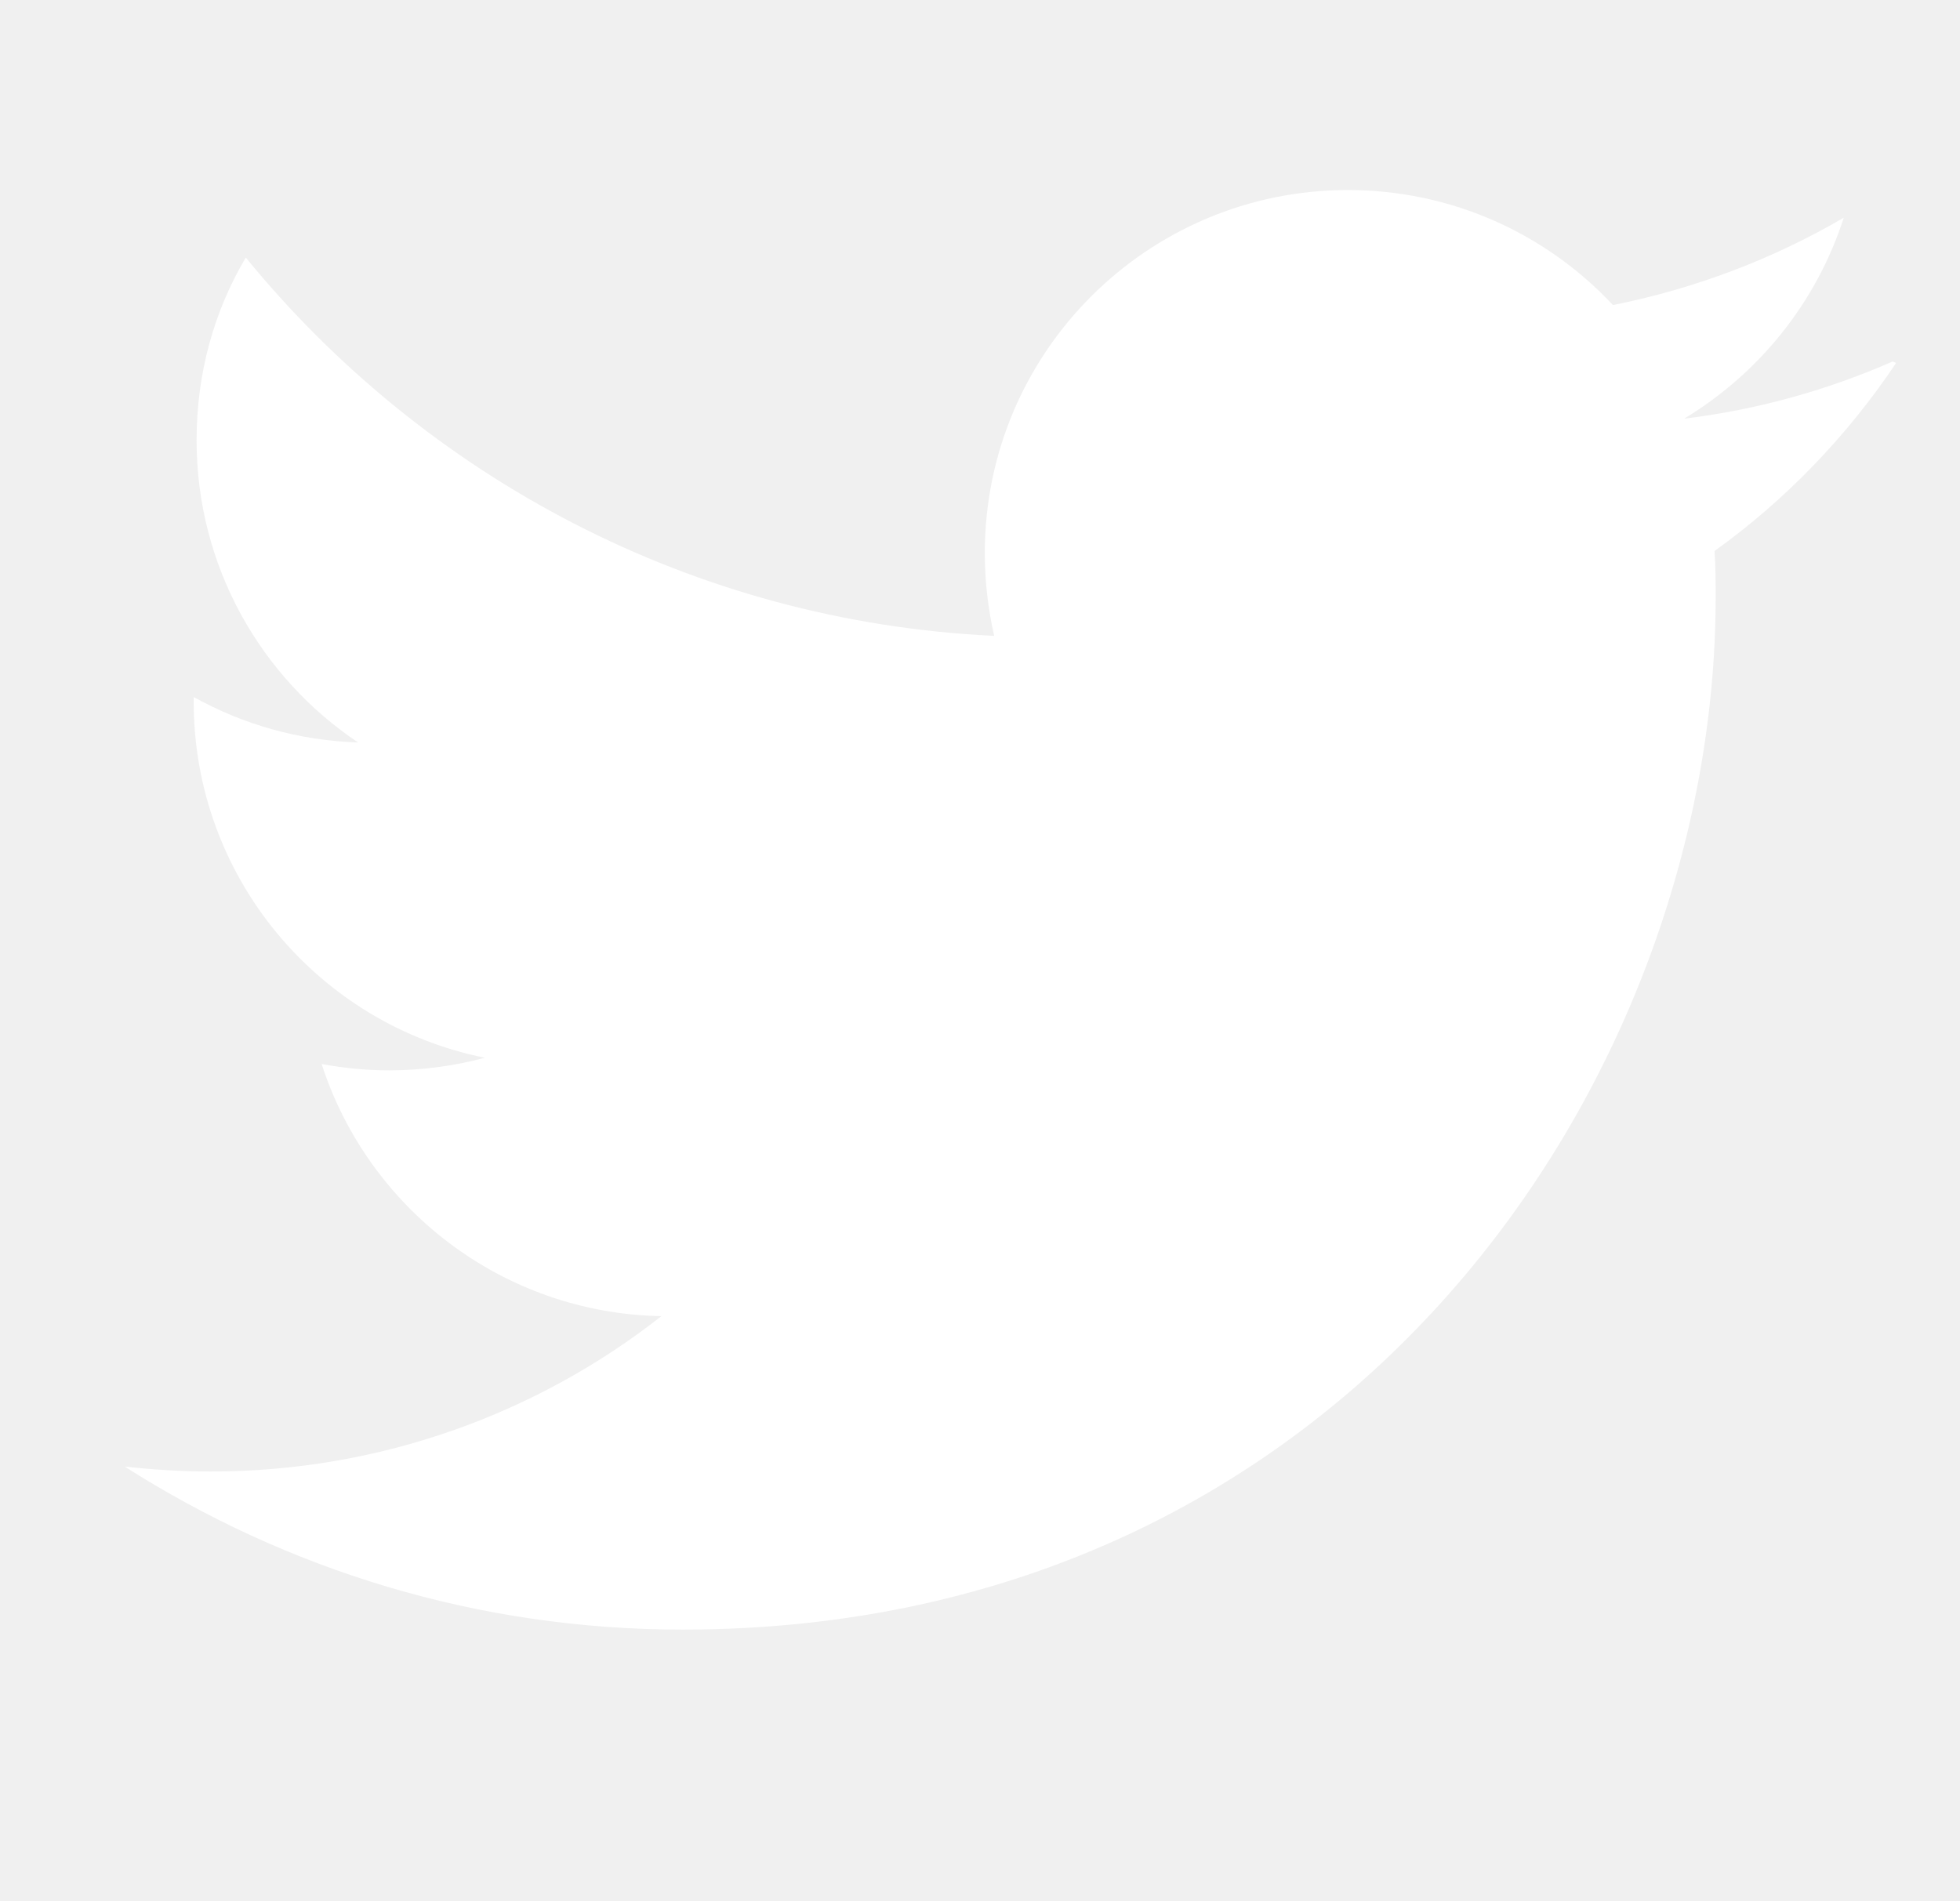
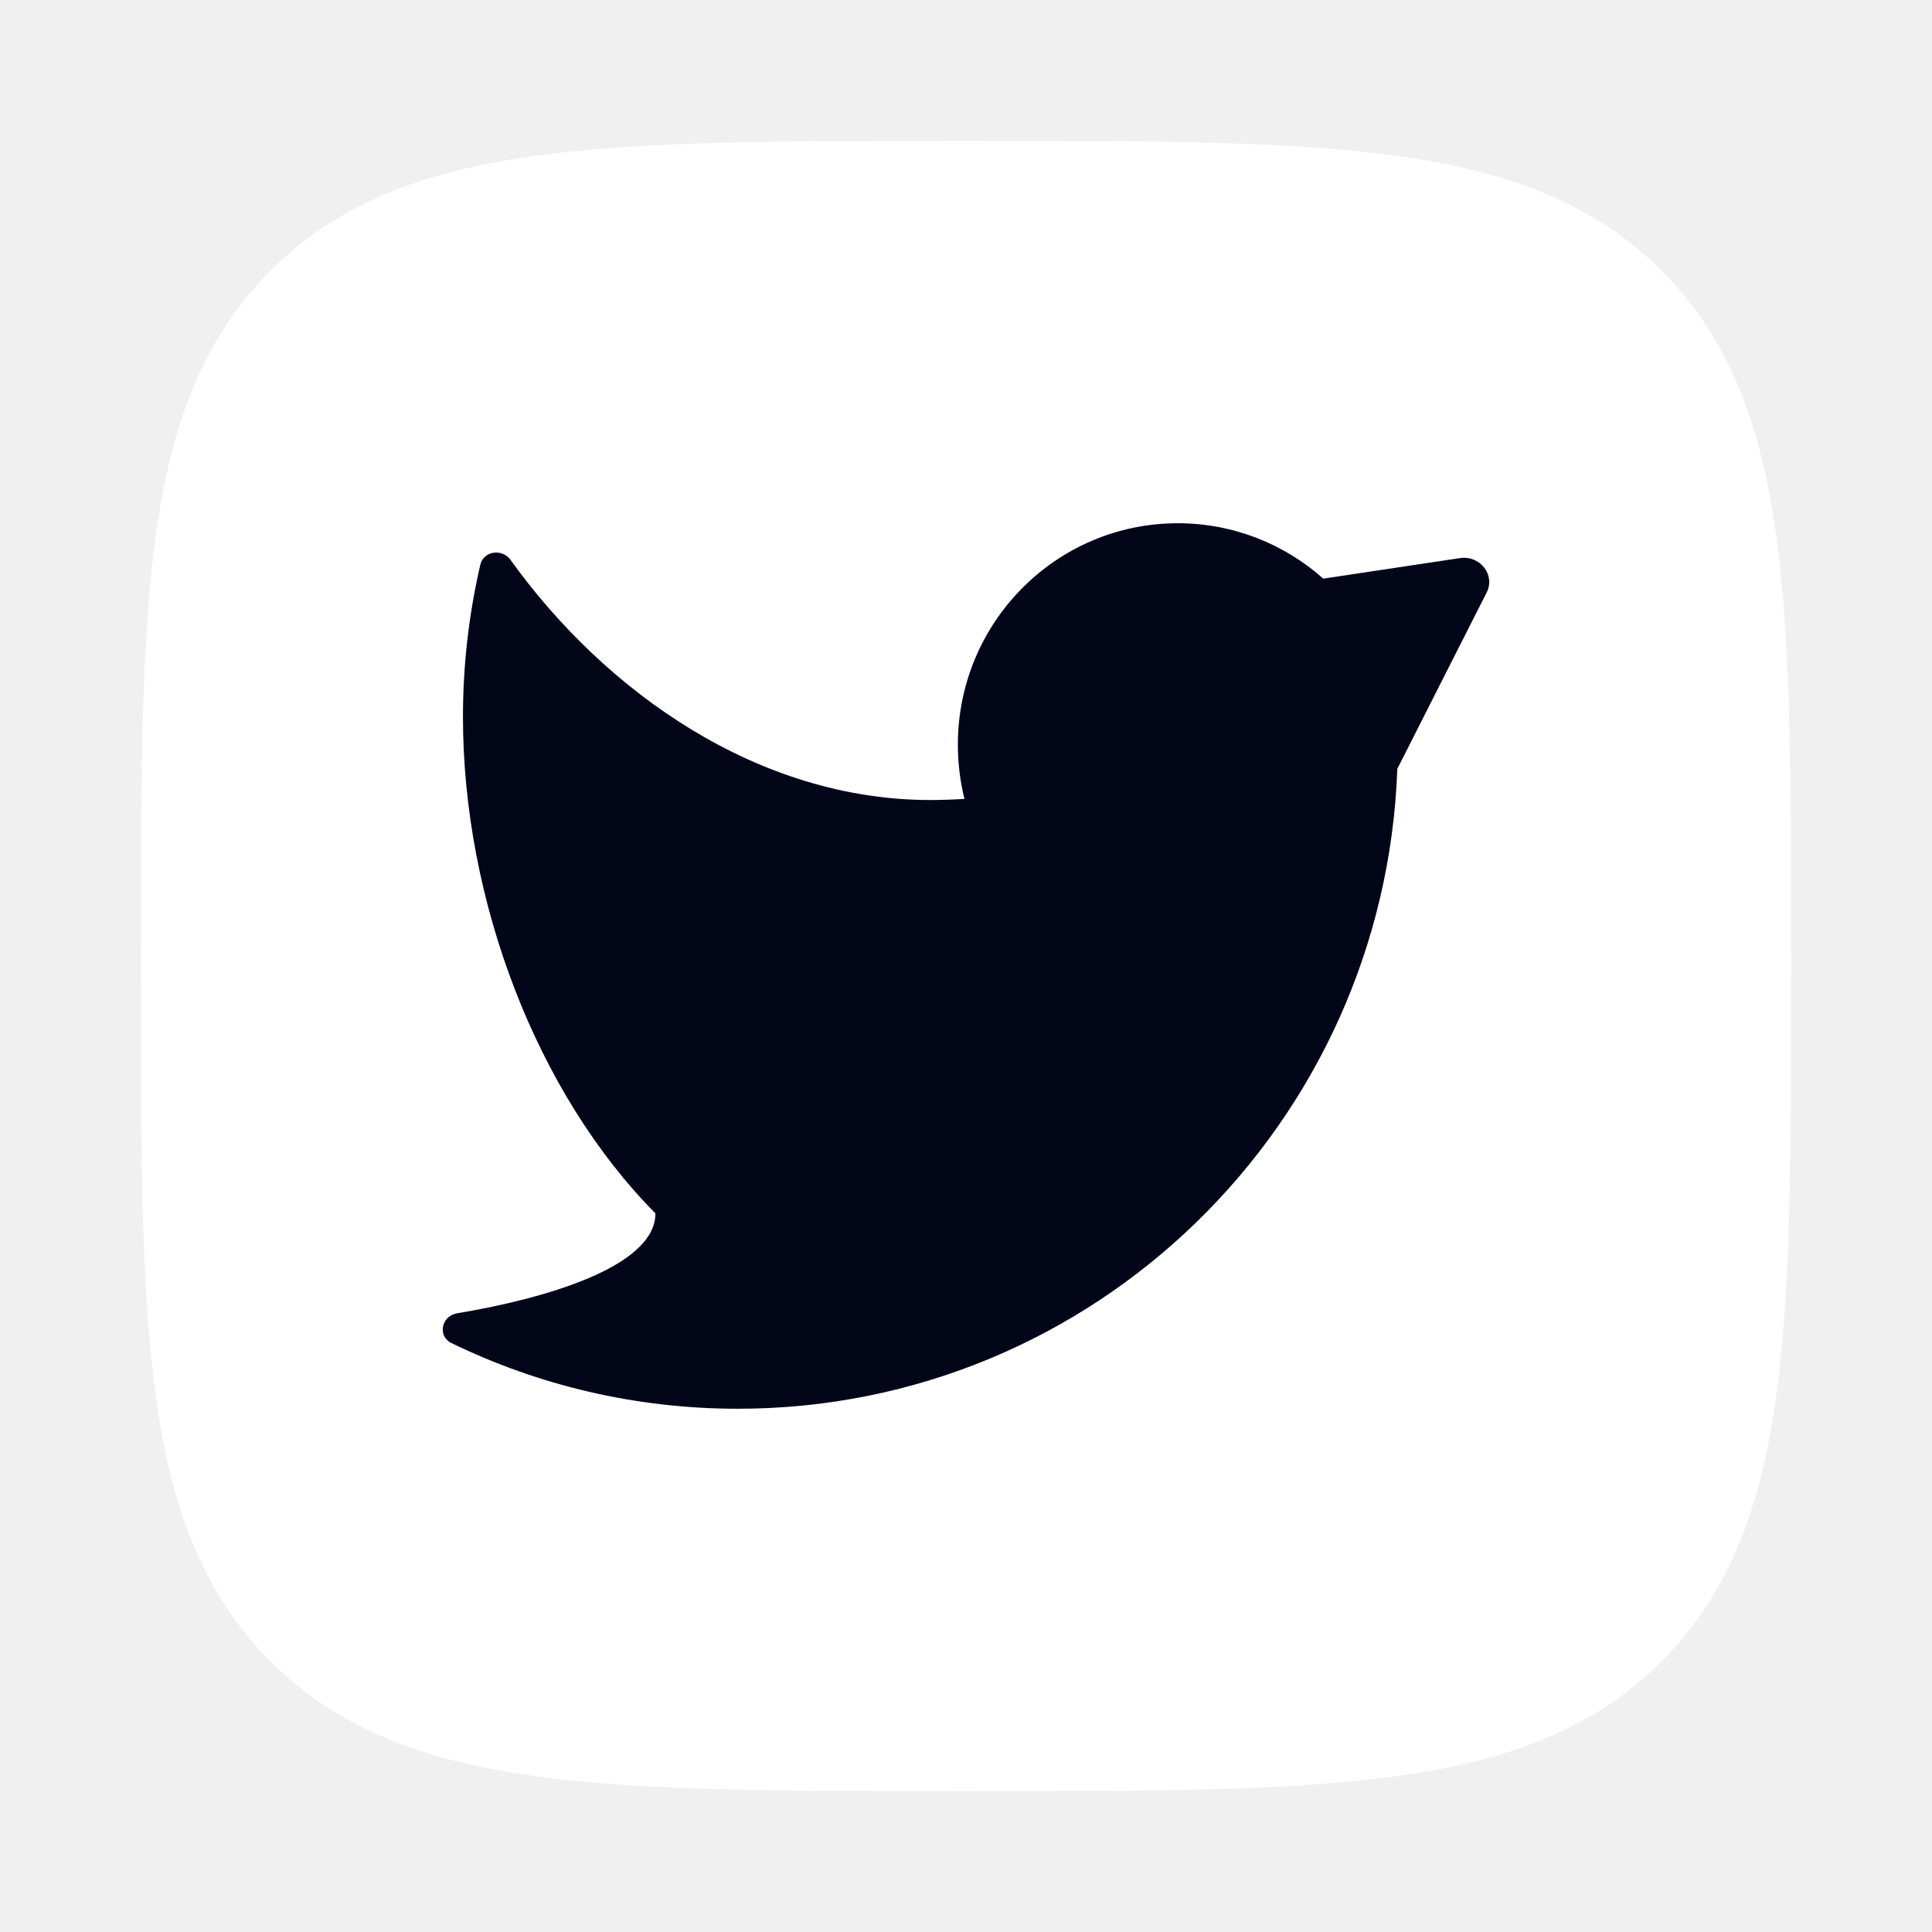
- <svg xmlns="http://www.w3.org/2000/svg" width="33" height="32" viewBox="0 0 33 32" fill="none">
-   <path d="M31.866 6.087C30.766 6.57 29.592 6.899 28.355 7.05C29.615 6.29 30.584 5.094 31.043 3.666C29.861 4.356 28.552 4.858 27.157 5.137C26.044 3.946 24.457 3.2 22.695 3.2C19.319 3.2 16.581 5.938 16.581 9.31C16.581 9.795 16.637 10.261 16.739 10.707C11.657 10.467 7.153 8.026 4.138 4.337C3.607 5.234 3.31 6.277 3.31 7.413C3.31 9.537 4.391 11.405 6.029 12.502C5.026 12.47 4.083 12.194 3.261 11.737V11.813C3.261 14.776 5.364 17.248 8.164 17.811C7.651 17.949 7.109 18.023 6.554 18.023C6.163 18.023 5.789 17.986 5.415 17.916C6.199 20.343 8.454 22.113 11.136 22.162C9.049 23.801 6.403 24.778 3.554 24.778C3.069 24.778 2.586 24.749 2.1 24.695C4.82 26.427 8.025 27.44 11.491 27.44C22.741 27.44 28.886 18.125 28.886 10.06C28.886 9.801 28.886 9.539 28.867 9.278C30.061 8.422 31.104 7.339 31.924 6.112L31.866 6.087Z" fill="white" />
+ <svg xmlns="http://www.w3.org/2000/svg" width="24" height="24" viewBox="0 0 24 24" fill="none">
+   <path d="M12.057 1.75C14.248 1.75 15.969 1.75 17.312 1.931C18.689 2.116 19.781 2.503 20.639 3.361C21.497 4.219 21.884 5.311 22.069 6.688C22.25 8.031 22.25 9.752 22.25 11.943V11.943V12.057V12.057C22.25 14.248 22.25 15.969 22.069 17.312C21.884 18.689 21.497 19.781 20.639 20.639C19.781 21.497 18.689 21.884 17.312 22.069C15.969 22.25 14.248 22.25 12.057 22.25H12.057H11.943H11.943C9.752 22.25 8.031 22.25 6.688 22.069C5.311 21.884 4.219 21.497 3.361 20.639C2.503 19.781 2.116 18.689 1.931 17.312C1.75 15.969 1.75 14.248 1.75 12.057V11.943C1.75 9.752 1.75 8.031 1.931 6.688C2.116 5.311 2.503 4.219 3.361 3.361C4.219 2.503 5.311 2.116 6.688 1.931C8.031 1.75 9.752 1.75 11.943 1.75H12.057Z" fill="white" />
+   <path d="M14.631 6.5C13.122 6.5 11.899 7.731 11.899 9.25C11.899 9.482 11.927 9.708 11.981 9.924C11.841 9.933 11.7 9.938 11.557 9.938C9.42 9.938 7.524 8.601 6.341 6.954C6.238 6.811 6.007 6.844 5.967 7.014C5.826 7.622 5.751 8.255 5.751 8.906C5.751 11.179 6.664 13.581 8.142 15.073C8.142 15.742 6.743 16.138 5.679 16.314C5.483 16.346 5.431 16.598 5.608 16.684C6.684 17.207 7.891 17.5 9.166 17.5C13.593 17.5 17.2 13.968 17.358 9.551L18.468 7.36C18.578 7.142 18.386 6.895 18.135 6.933L16.438 7.188C15.957 6.76 15.324 6.5 14.631 6.5Z" fill="#030619" />
</svg>
